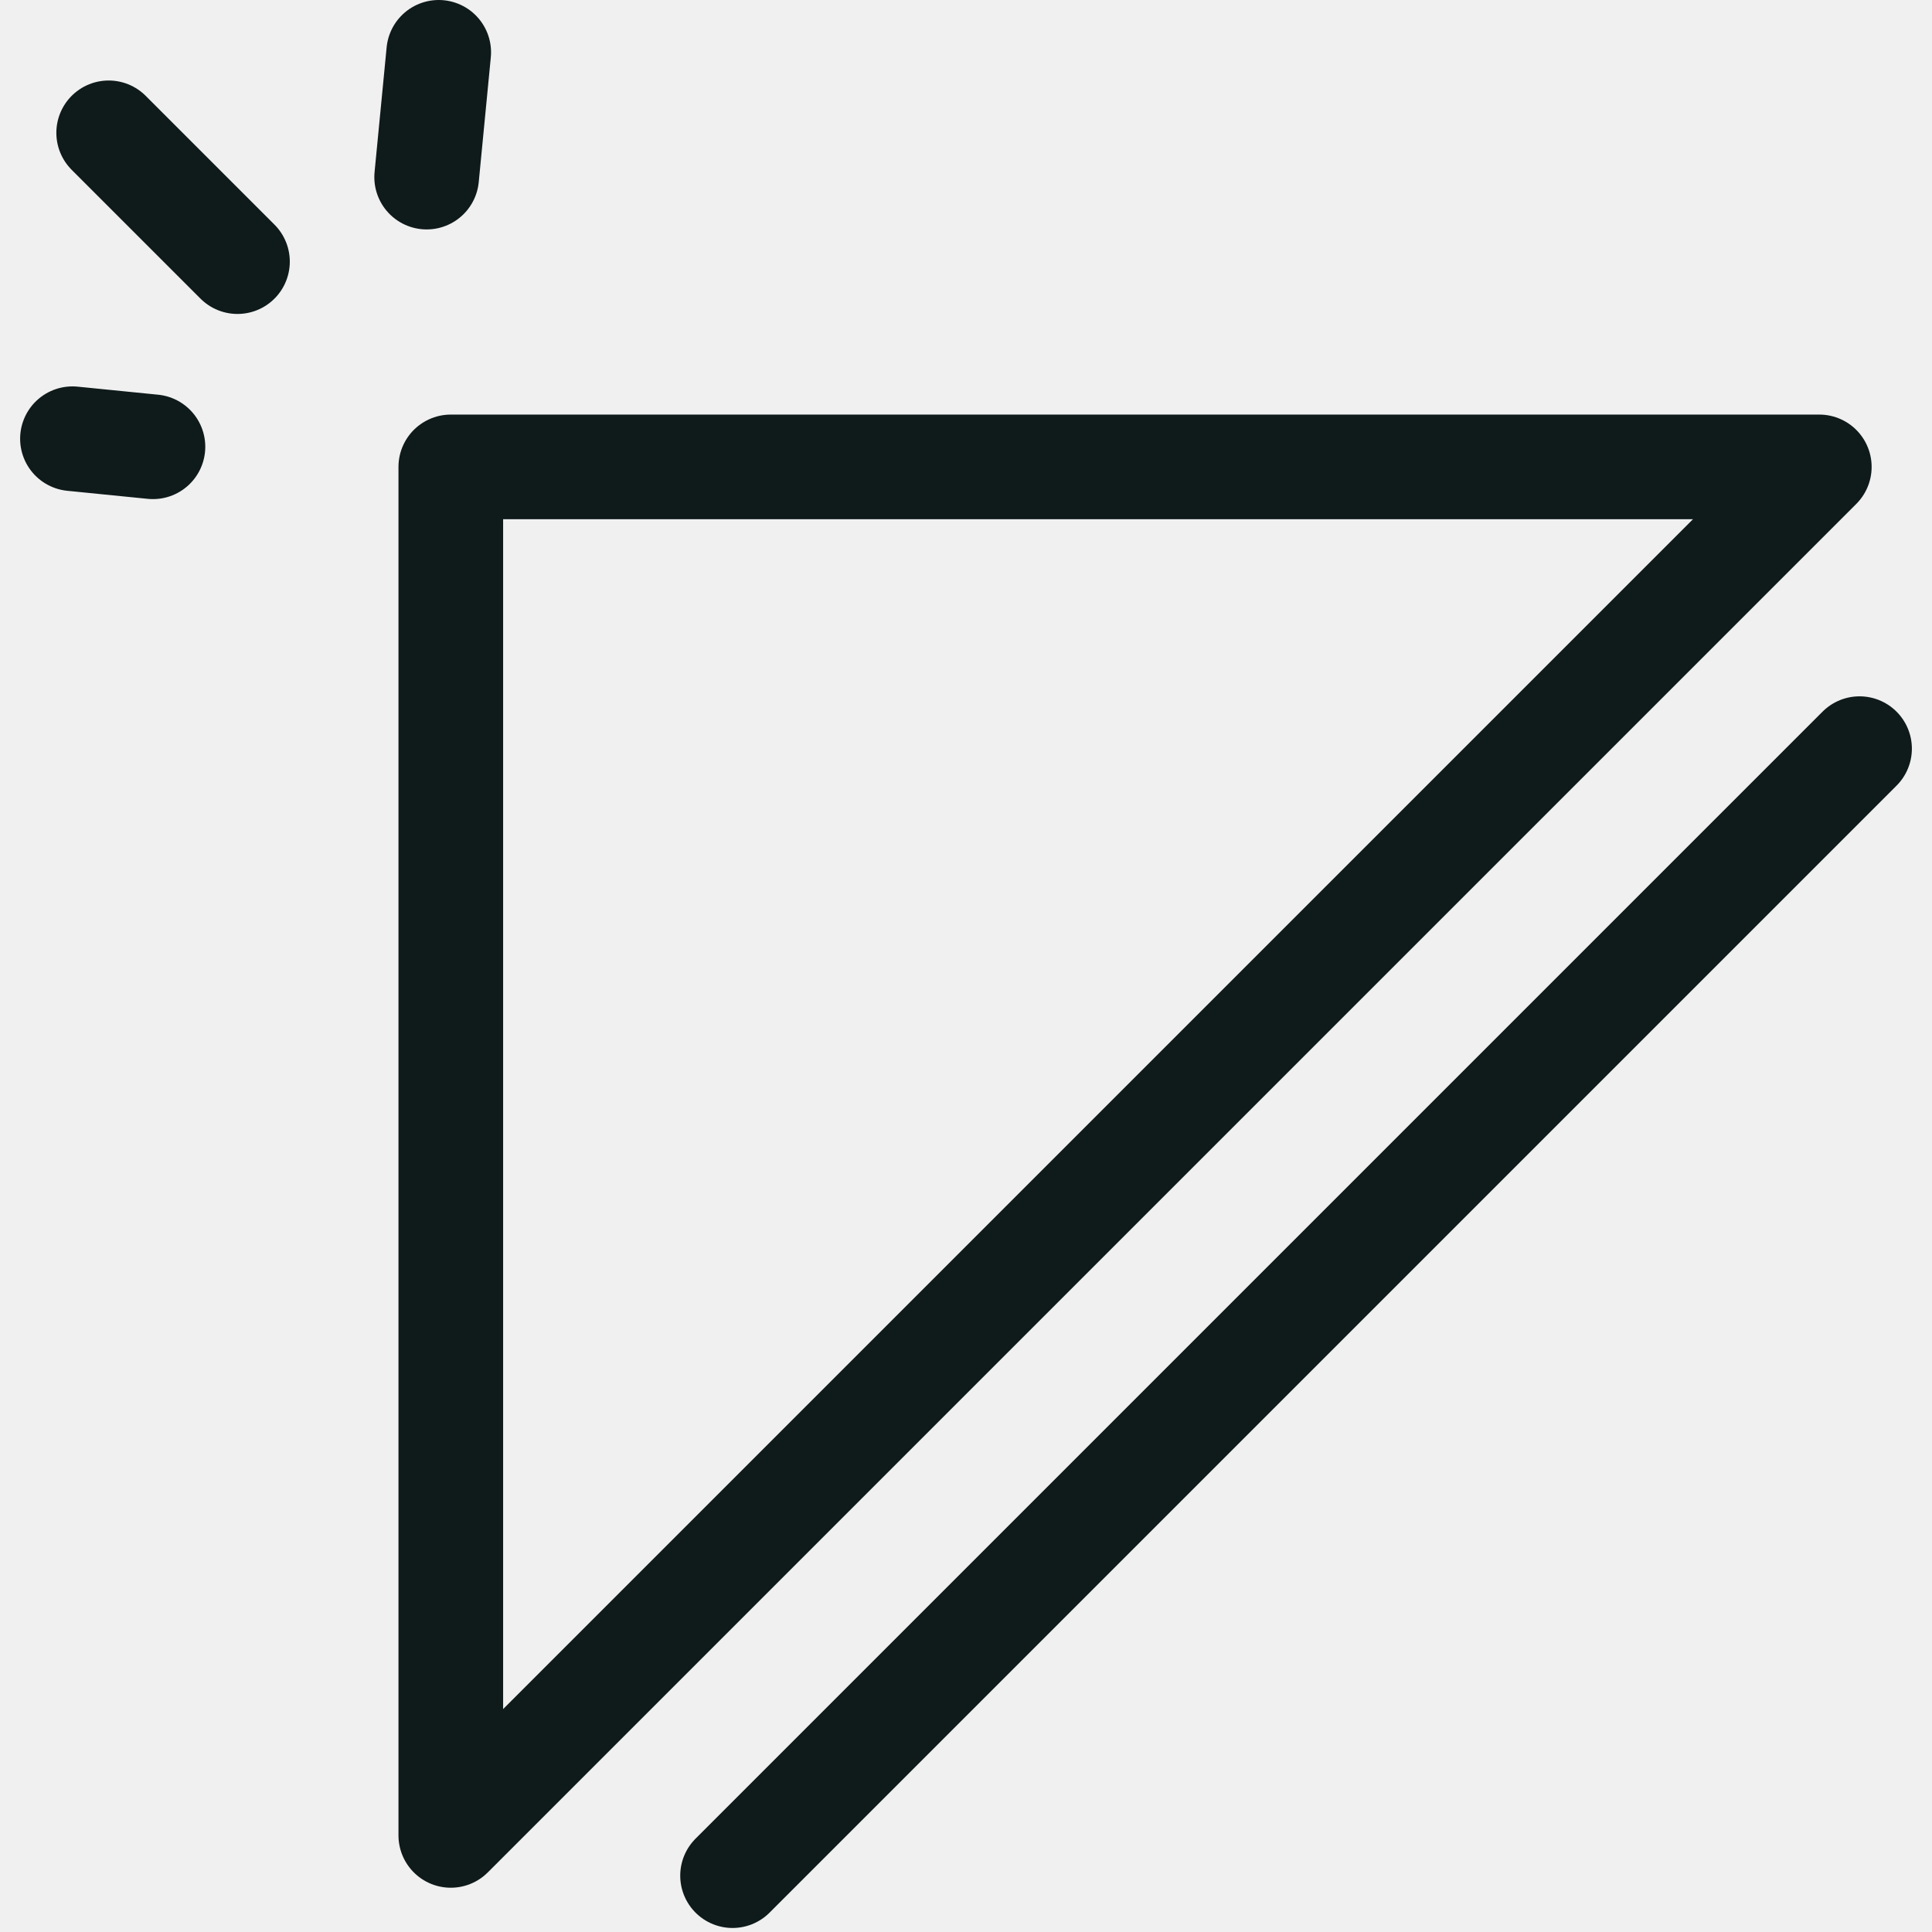
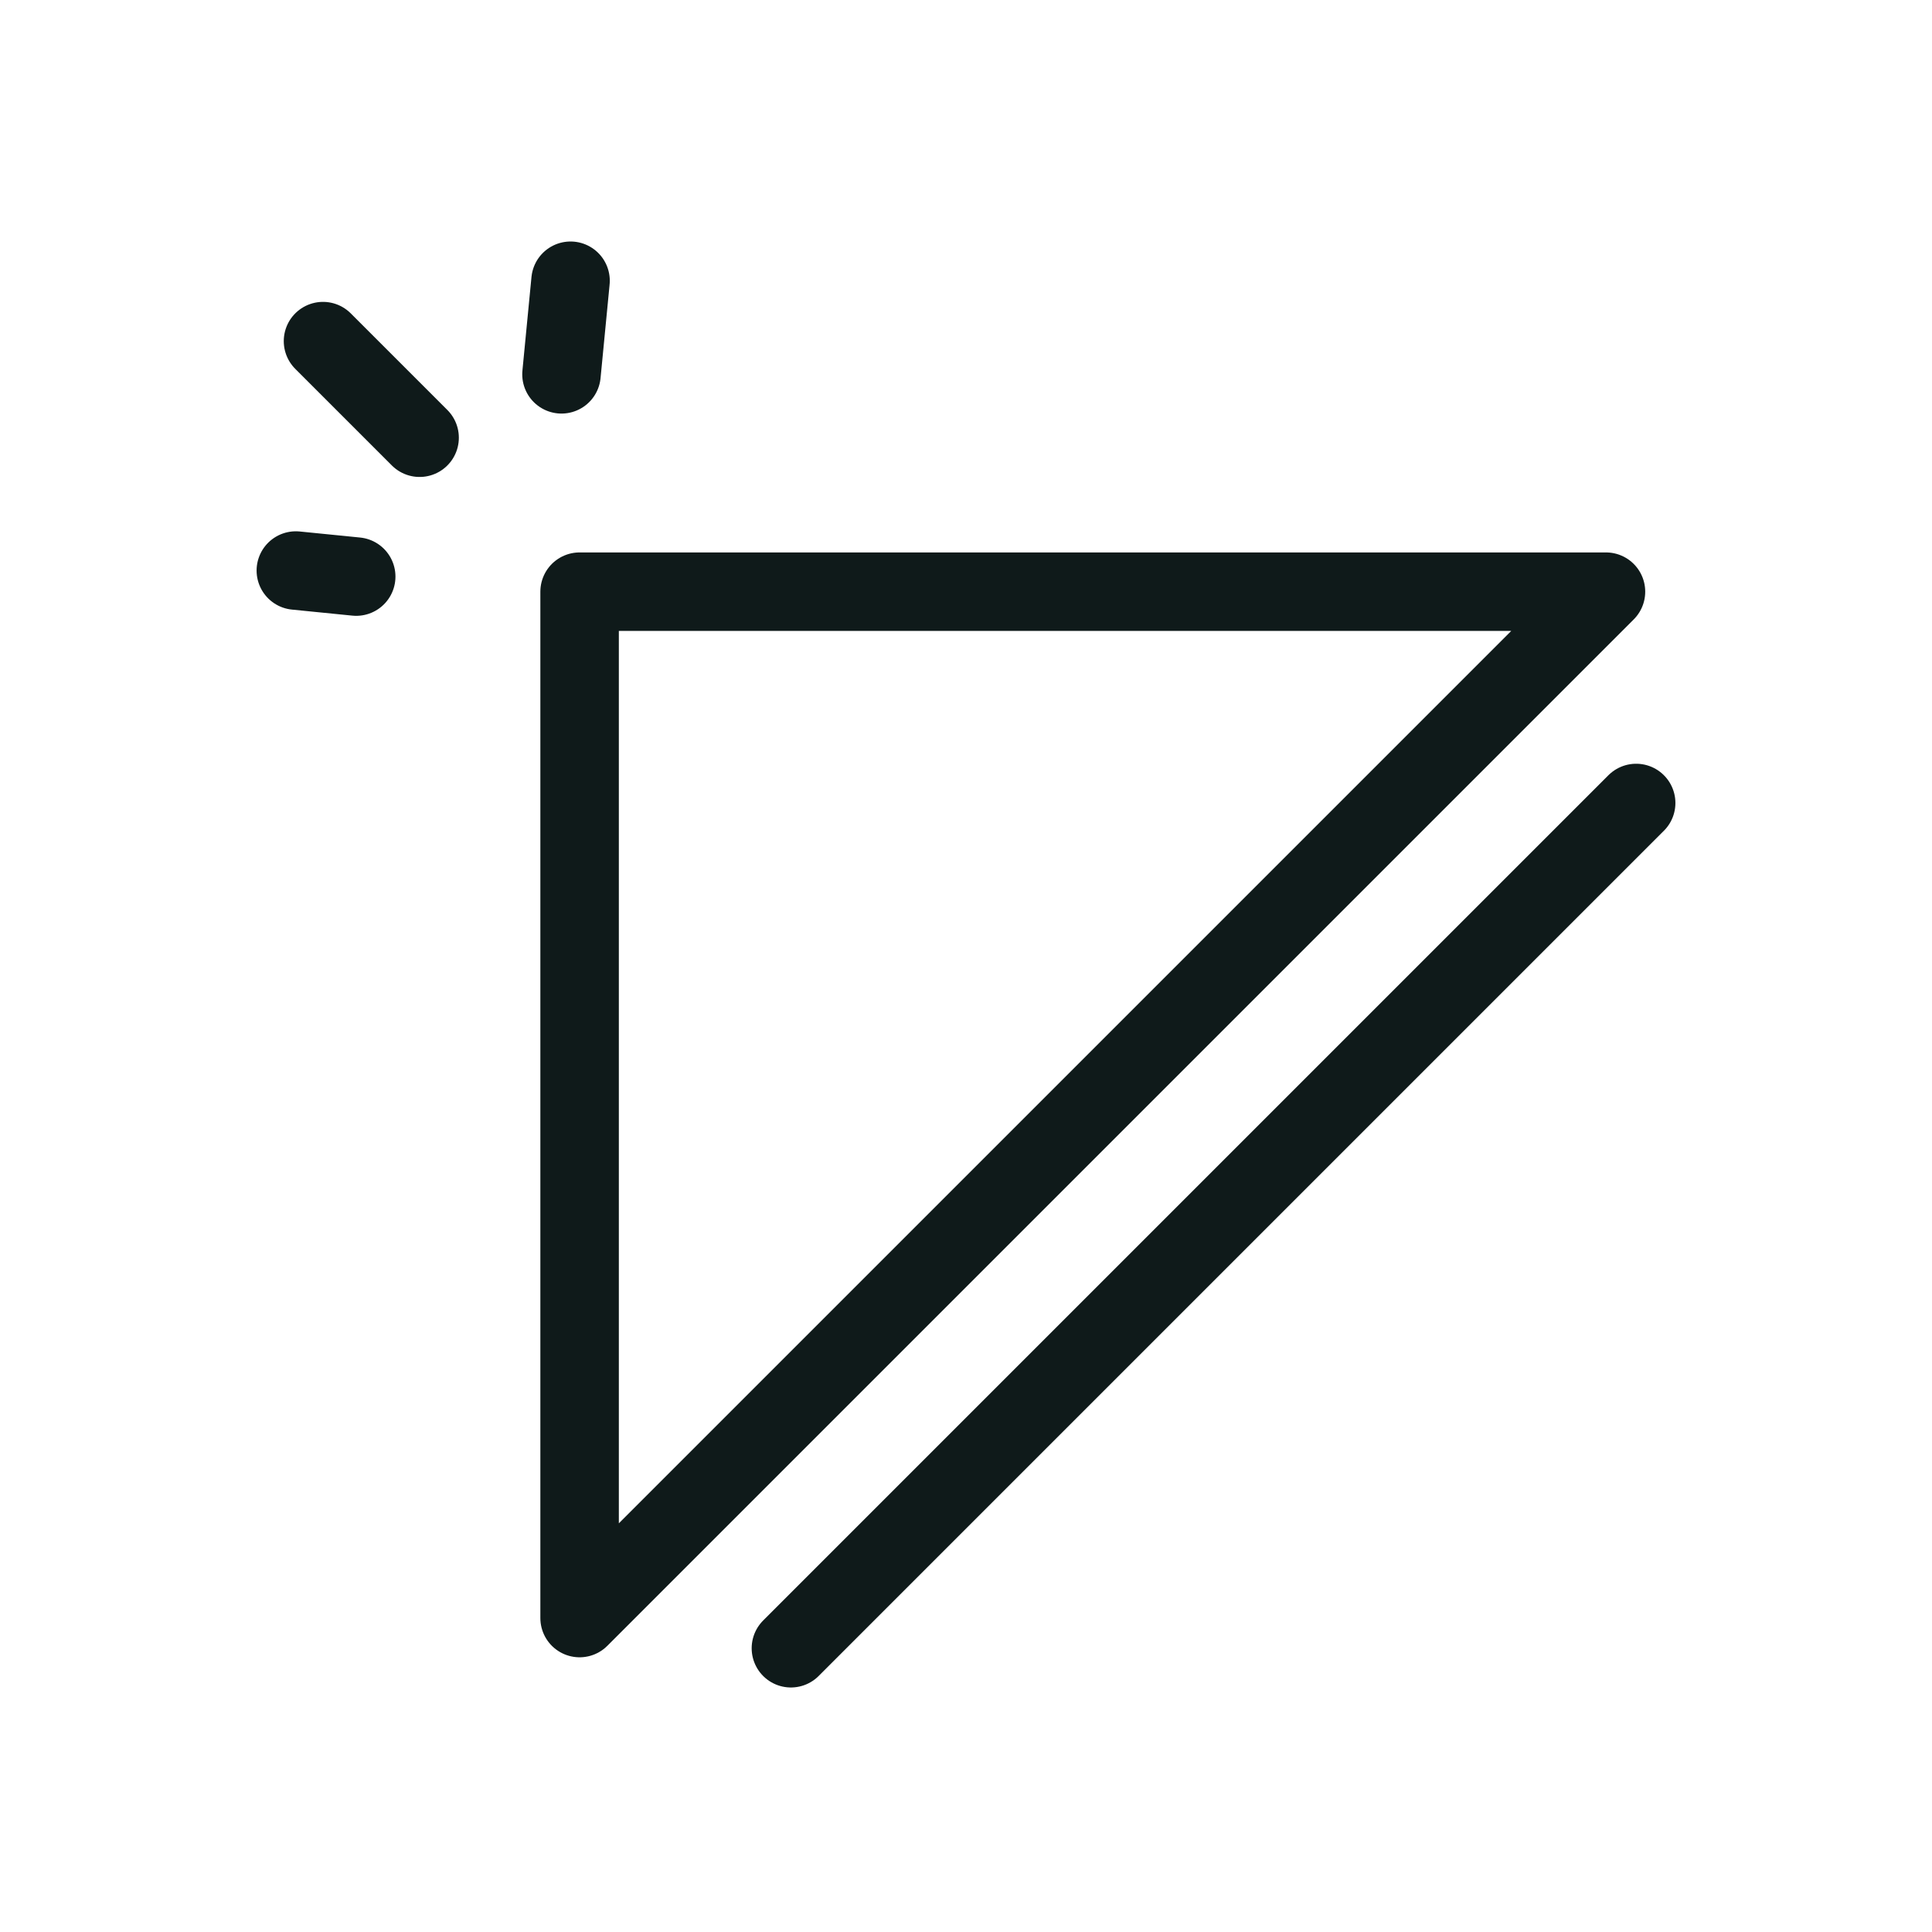
- <svg xmlns="http://www.w3.org/2000/svg" viewBox="10.8 10.4 48 48" width="192" height="192" role="img" aria-label="Serviette">
-   <g fill="none" stroke="#0F1A1A" stroke-width="2.6" stroke-linecap="round" stroke-linejoin="round">
-     <path d="M16.7 16.9 13.5 13.7M21.4 14.8 21.7 11.7M14.6 21.5 12.6 21.3" />
-     <path d="M22 22h34L22 56z" />
-     <path d="M57 29 29 57" />
+ <svg xmlns="http://www.w3.org/2000/svg" width="512" height="512" viewBox="0 0 512 512" role="img" aria-label="Serviette">
+   <rect width="512" height="512" fill="#ffffff" />
+   <g transform="translate(64 64) scale(8) translate(-10.8 -10.4)">
+     <g fill="none" stroke="#0F1A1A" stroke-width="2.6" stroke-linecap="round" stroke-linejoin="round">
+       <path d="M16.7 16.9 13.5 13.7M21.4 14.8 21.7 11.7M14.6 21.5 12.6 21.3" />
+       <path d="M22 22h34L22 56z" />
+       <path d="M57 29 29 57" />
+     </g>
  </g>
</svg>
